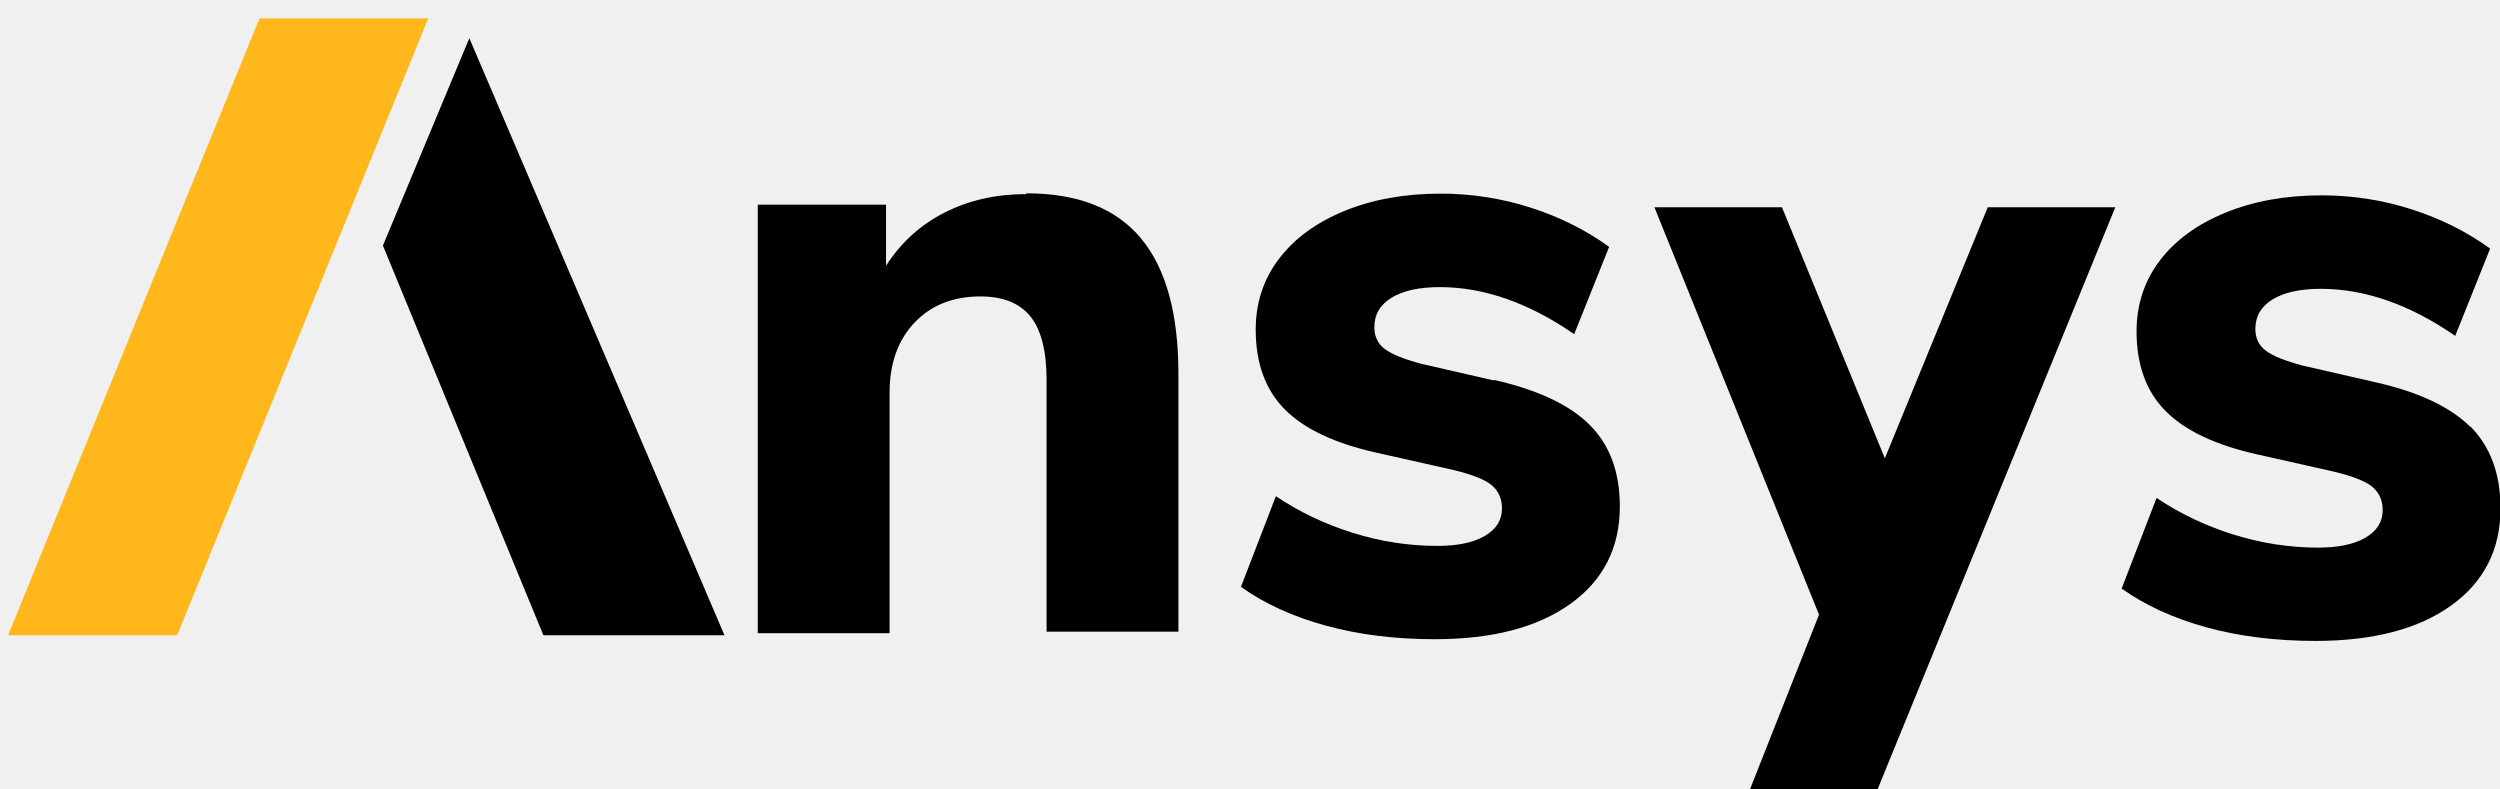
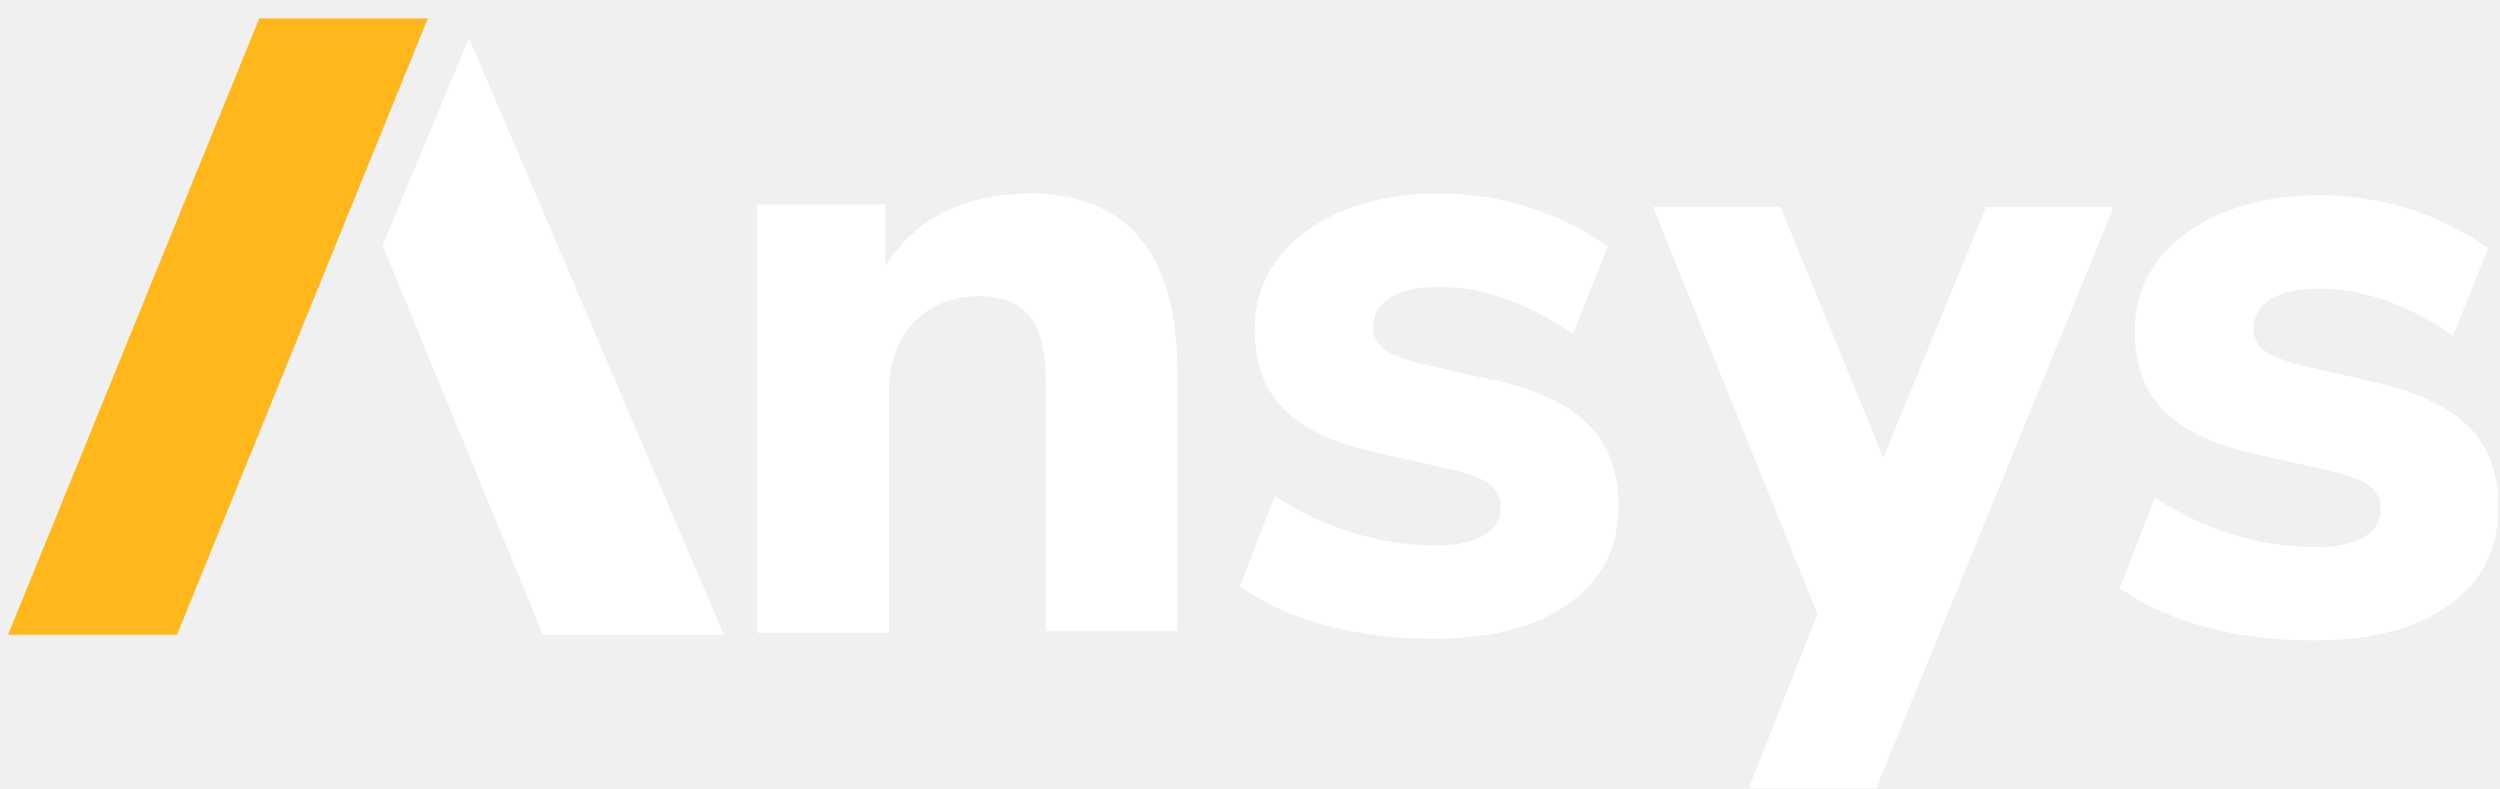
- <svg xmlns="http://www.w3.org/2000/svg" width="161mm" height="50.8mm" version="1.1" viewBox="0 0 161 50.8">
-   <g transform="translate(10.6 -174)">
-     <g transform="translate(.5 -.5)">
-       <polygon class="st0" transform="matrix(.265 0 0 .265 -35.2 164)" points="154 44.1 92.9 194 134 194 195 44.1" style="fill:#ffb71b" />
-       <polygon class="st1" transform="matrix(.265 0 0 .265 -35.2 164)" points="184 99.3 223 194 267 194 205 48.9" />
-       <path class="st1" d="m55 187c-1.95 0-3.7 0.394-5.25 1.18-1.56 0.786-2.82 1.93-3.79 3.43v-3.93h-8.26v27.6h8.49v-15.5c0-1.87 0.534-3.37 1.6-4.5 1.07-1.12 2.48-1.69 4.24-1.69 1.46 0 2.54 0.431 3.23 1.29 0.693 0.863 1.04 2.23 1.04 4.1v16.2h8.49v-16.6c0-3.9-0.807-6.81-2.42-8.74-1.61-1.93-4.07-2.89-7.37-2.89z" style="stroke-width:.265" />
-       <path class="st1" d="m85.1 199-4.66-1.07c-1.12-0.299-1.91-0.616-2.36-0.955-0.447-0.339-0.672-0.807-0.672-1.4 0-0.823 0.373-1.46 1.12-1.91s1.78-0.675 3.09-0.675c2.85 0 5.73 1.01 8.66 3.03l2.25-5.62c-1.5-1.09-3.19-1.93-5.06-2.53-1.87-0.598-3.8-0.9-5.79-0.9-2.33 0-4.39 0.376-6.21 1.12-1.82 0.749-3.22 1.78-4.21 3.09-0.995 1.31-1.49 2.83-1.49 4.55 0 2.17 0.63 3.89 1.88 5.14 1.25 1.26 3.21 2.18 5.88 2.78l4.5 1.01c1.39 0.299 2.33 0.638 2.84 1.01 0.505 0.376 0.759 0.9 0.759 1.57 0 0.751-0.365 1.34-1.1 1.77-0.73 0.431-1.75 0.646-3.06 0.646-1.84 0-3.65-0.28-5.45-0.841-1.8-0.564-3.45-1.35-4.95-2.36l-2.25 5.84c1.53 1.09 3.36 1.92 5.48 2.5 2.12 0.579 4.45 0.87 7 0.87 3.71 0 6.62-0.759 8.74-2.28 2.12-1.52 3.18-3.61 3.18-6.27 0-2.21-0.646-3.96-1.94-5.25-1.3-1.3-3.35-2.26-6.16-2.9z" style="stroke-width:.265" />
-       <path class="st1" d="m148 202c-1.29-1.29-3.34-2.26-6.15-2.89l-4.67-1.07c-1.12-0.299-1.91-0.616-2.36-0.955-0.45-0.339-0.675-0.807-0.675-1.4 0-0.823 0.376-1.46 1.12-1.91s1.78-0.675 3.09-0.675c2.85 0 5.73 1.01 8.66 3.03l2.25-5.62c-1.5-1.09-3.19-1.93-5.06-2.53-1.87-0.598-3.8-0.9-5.79-0.9-2.32 0-4.39 0.376-6.21 1.12-1.82 0.749-3.23 1.78-4.22 3.09-0.992 1.31-1.49 2.83-1.49 4.55 0 2.17 0.627 3.89 1.88 5.14 1.25 1.26 3.21 2.18 5.87 2.78l4.5 1.01c1.39 0.299 2.33 0.638 2.84 1.01 0.508 0.376 0.759 0.9 0.759 1.57 0 0.751-0.365 1.34-1.1 1.77-0.73 0.431-1.75 0.646-3.06 0.646-1.84 0-3.65-0.28-5.45-0.841-1.8-0.564-3.45-1.35-4.95-2.36l-2.25 5.84c1.54 1.09 3.36 1.92 5.48 2.5 2.12 0.579 4.45 0.87 7 0.87 3.71 0 6.62-0.759 8.74-2.28 2.12-1.52 3.18-3.61 3.18-6.27-5e-3 -2.21-0.651-3.96-1.94-5.26z" style="stroke-width:.265" />
-       <polygon class="st1" transform="matrix(.265 0 0 .265 -35.2 164)" points="516 232 547 232 605 90 574 90 549 151 524 90 493 90 533 189" />
-     </g>
+ <svg xmlns="http://www.w3.org/2000/svg" width="609" height="192" viewBox="0 0 609 192" fill="none">
+   <g clip-path="url(#clip0_688_12)">
+     <path d="M63.156 4.484L1.959 154.62H43.124L104.22 4.484H63.156Z" fill="#FFB71B" />
+     <path d="M93.203 59.77L132.265 154.62H176.334L114.236 9.291L93.203 59.77Z" fill="white" />
+     <path d="M249.827 47.244C242.457 47.244 235.842 48.733 229.984 51.703C224.088 54.674 219.326 58.998 215.66 64.667V49.814H184.441V154.129H216.529V95.546C216.529 88.478 218.547 82.809 222.576 78.538C226.62 74.305 231.95 72.151 238.602 72.151C244.12 72.151 248.202 73.78 250.809 77.026C253.429 80.288 254.74 85.455 254.74 92.522V153.751H286.828V91.011C286.828 76.27 283.778 65.272 277.682 57.977C271.597 50.683 262.299 47.055 249.827 47.055V47.244Z" fill="white" />
+     <path d="M363.59 92.599L345.978 88.555C341.745 87.424 338.759 86.226 337.058 84.945C335.369 83.664 334.518 81.895 334.518 79.654C334.518 76.543 335.928 74.136 338.751 72.435C341.575 70.734 345.479 69.884 350.43 69.884C361.202 69.884 372.087 73.701 383.161 81.336L391.665 60.095C385.995 55.975 379.608 52.8 372.54 50.532C365.473 48.272 358.178 47.131 350.657 47.131C341.851 47.131 334.065 48.552 327.186 51.364C320.307 54.195 315.016 58.092 311.274 63.043C307.514 67.994 305.643 73.739 305.643 80.24C305.643 88.441 308.024 94.942 312.748 99.666C317.473 104.428 324.88 107.906 334.972 110.173L351.98 113.991C357.233 115.121 360.786 116.402 362.714 117.808C364.622 119.229 365.582 121.21 365.582 123.742C365.582 126.58 364.203 128.806 361.425 130.432C358.666 132.061 354.811 132.873 349.859 132.873C342.905 132.873 336.064 131.815 329.261 129.695C322.458 127.563 316.222 124.592 310.552 120.775L302.048 142.847C307.831 146.967 314.748 150.104 322.76 152.296C330.773 154.485 339.579 155.584 349.217 155.584C363.239 155.584 374.237 152.716 382.25 146.967C390.263 141.222 394.269 133.323 394.269 123.269C394.269 114.917 391.827 108.303 386.937 103.427C382.023 98.514 374.275 94.885 363.655 92.466L363.59 92.599Z" fill="white" />
+     <path d="M601.323 103.937C596.447 99.062 588.699 95.396 578.078 93.015L560.428 88.971C556.195 87.84 553.209 86.642 551.508 85.361C549.808 84.08 548.957 82.311 548.957 80.07C548.957 76.959 550.378 74.552 553.19 72.851C556.002 71.15 559.918 70.3 564.869 70.3C575.641 70.3 586.526 74.117 597.6 81.752L606.104 60.511C600.434 56.391 594.047 53.216 586.979 50.948C579.911 48.688 572.617 47.547 565.096 47.547C556.327 47.547 548.504 48.968 541.625 51.78C534.746 54.611 529.417 58.508 525.675 63.459C521.926 68.41 520.044 74.155 520.044 80.656C520.044 88.857 522.414 95.358 527.149 100.082C531.874 104.844 539.282 108.322 549.335 110.589L566.343 114.407C571.596 115.537 575.149 116.818 577.077 118.224C578.997 119.645 579.945 121.626 579.945 124.158C579.945 126.996 578.566 129.222 575.788 130.848C573.029 132.477 569.174 133.289 564.223 133.289C557.268 133.289 550.427 132.231 543.624 130.111C536.821 127.979 530.585 125.008 524.916 121.191L516.412 143.263C522.232 147.383 529.111 150.52 537.123 152.712C545.136 154.901 553.942 156 563.58 156C577.602 156 588.601 153.132 596.613 147.383C604.626 141.638 608.632 133.739 608.632 123.685C608.613 115.333 606.172 108.719 601.3 103.805L601.323 103.937Z" fill="white" />
+     <path d="M425.726 192.681H456.774L514.866 50.457H483.817L458.778 111.553L433.738 50.457H402.689L442.752 149.613L425.726 192.681Z" fill="white" />
  </g>
+   <defs>
+     <clipPath id="clip0_688_12">
+       <rect width="608.504" height="192" fill="white" />
+     </clipPath>
+   </defs>
</svg>
